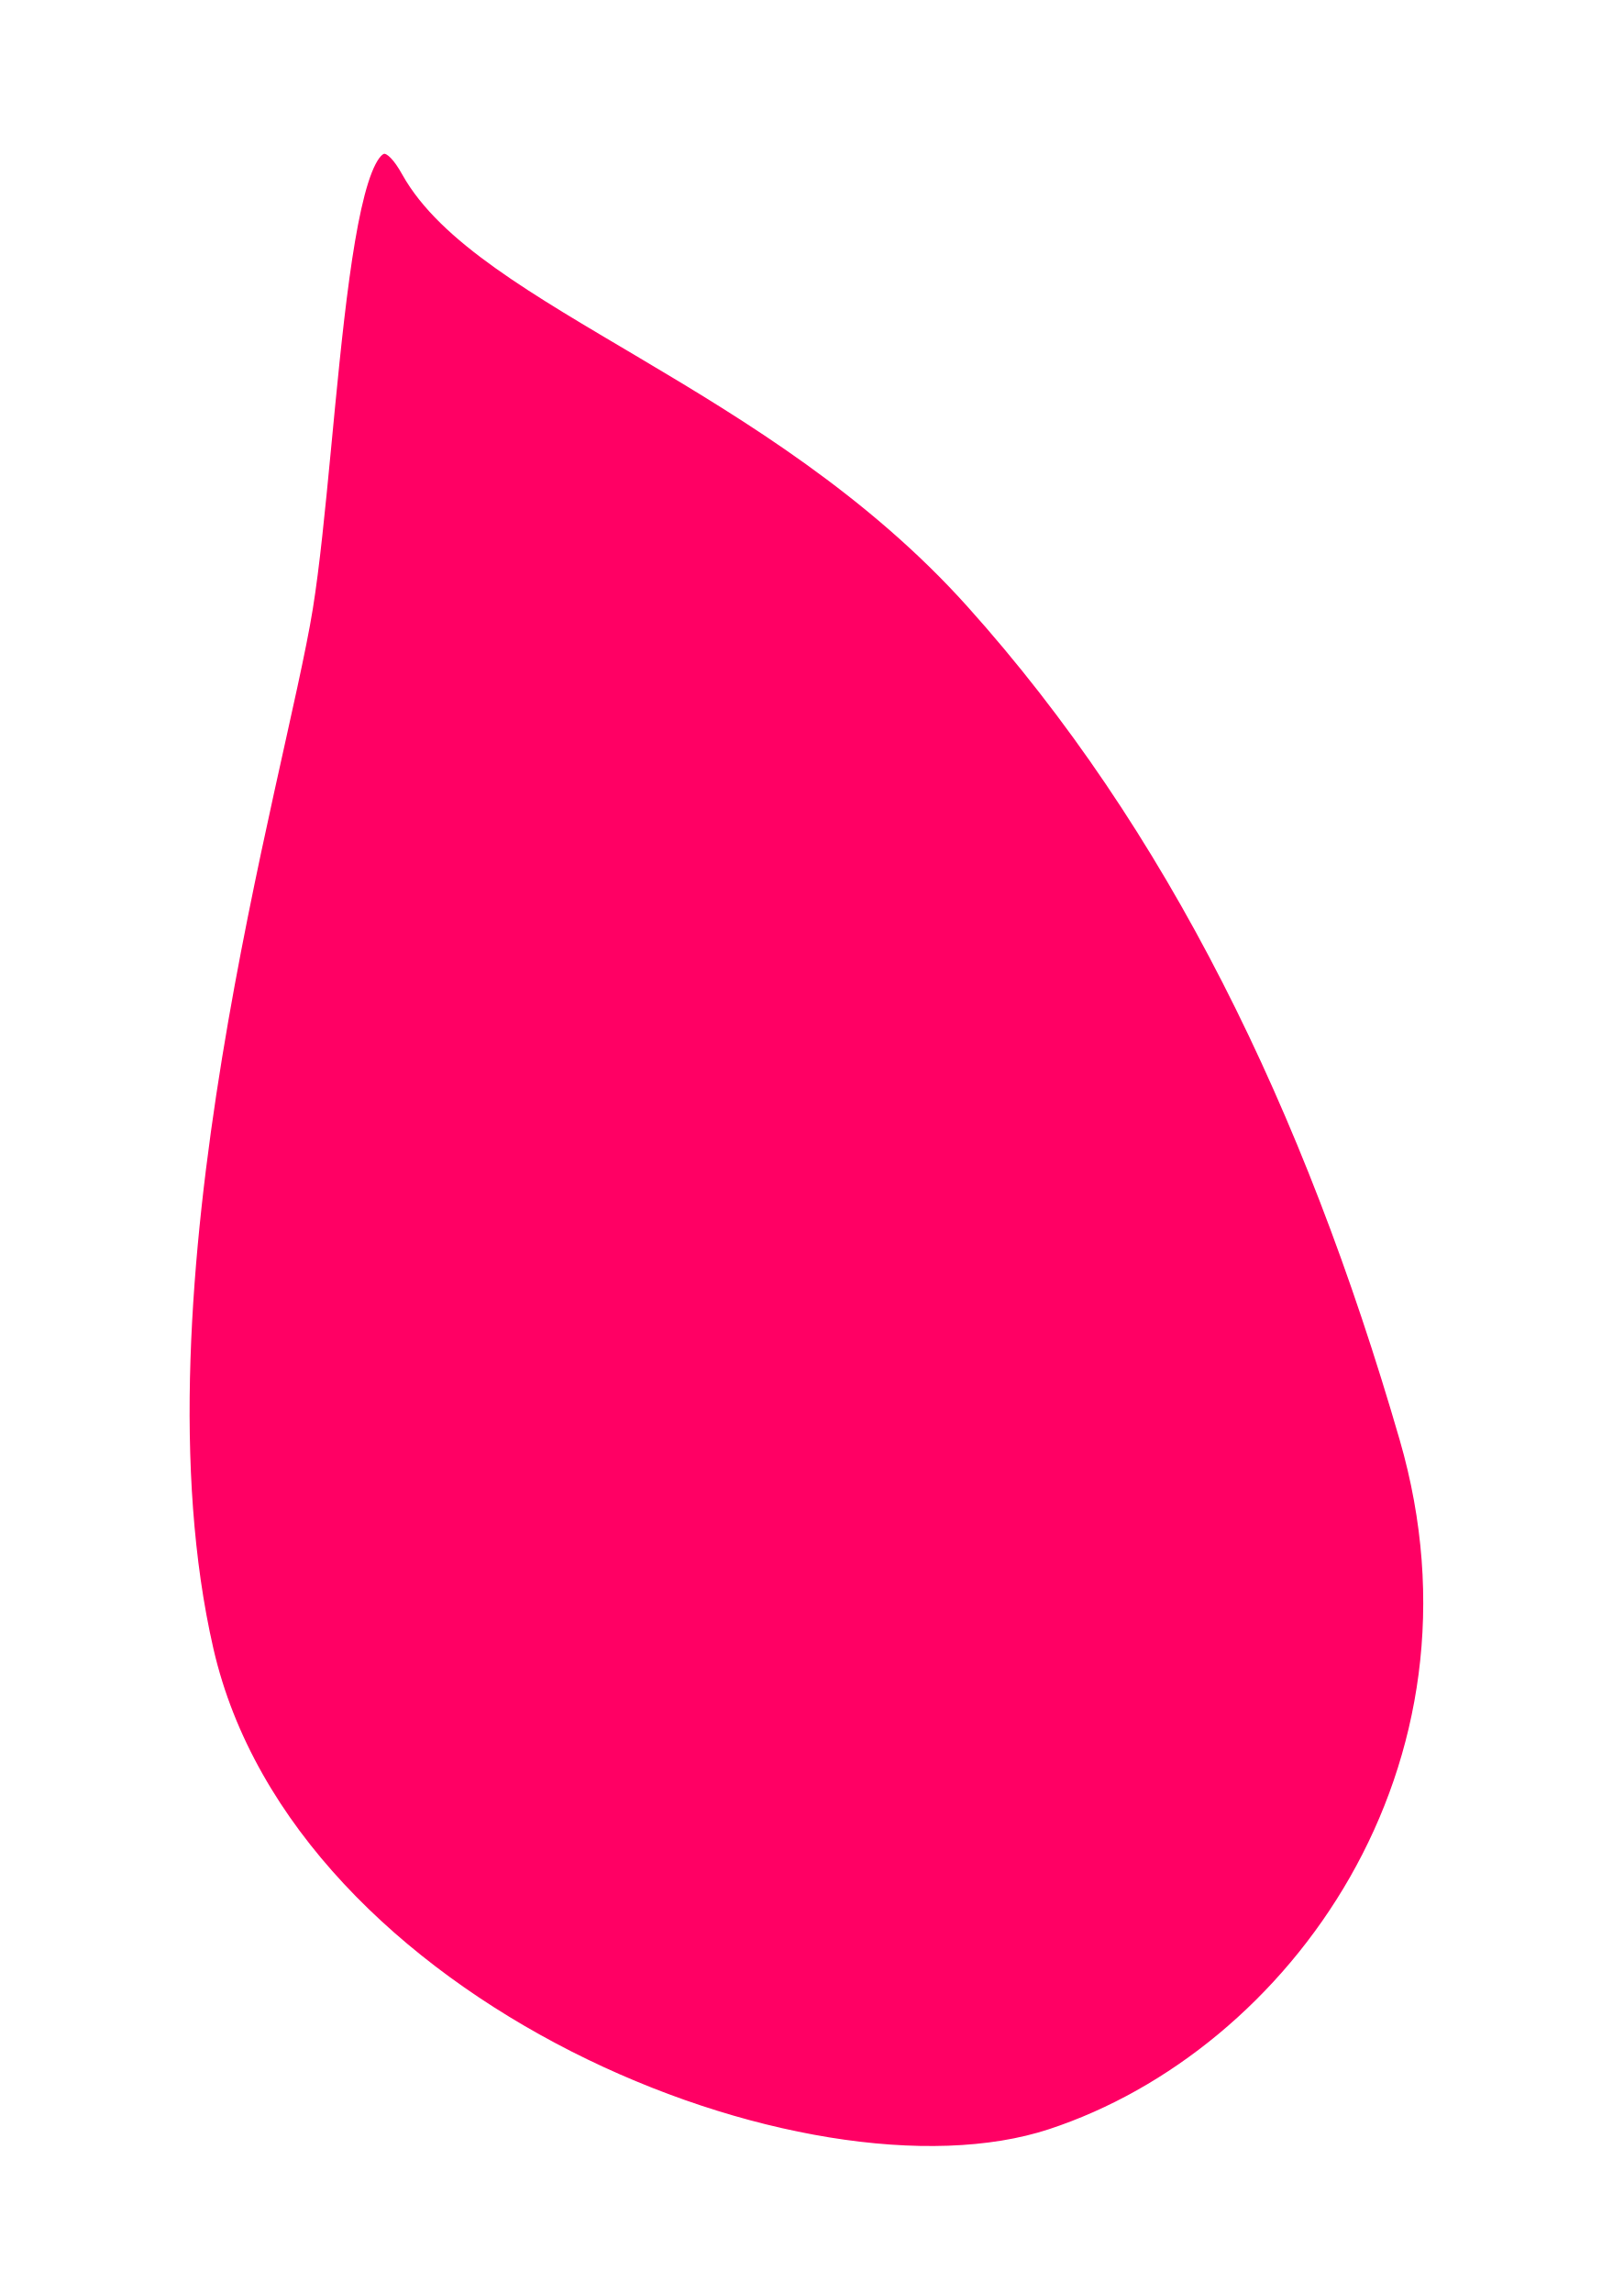
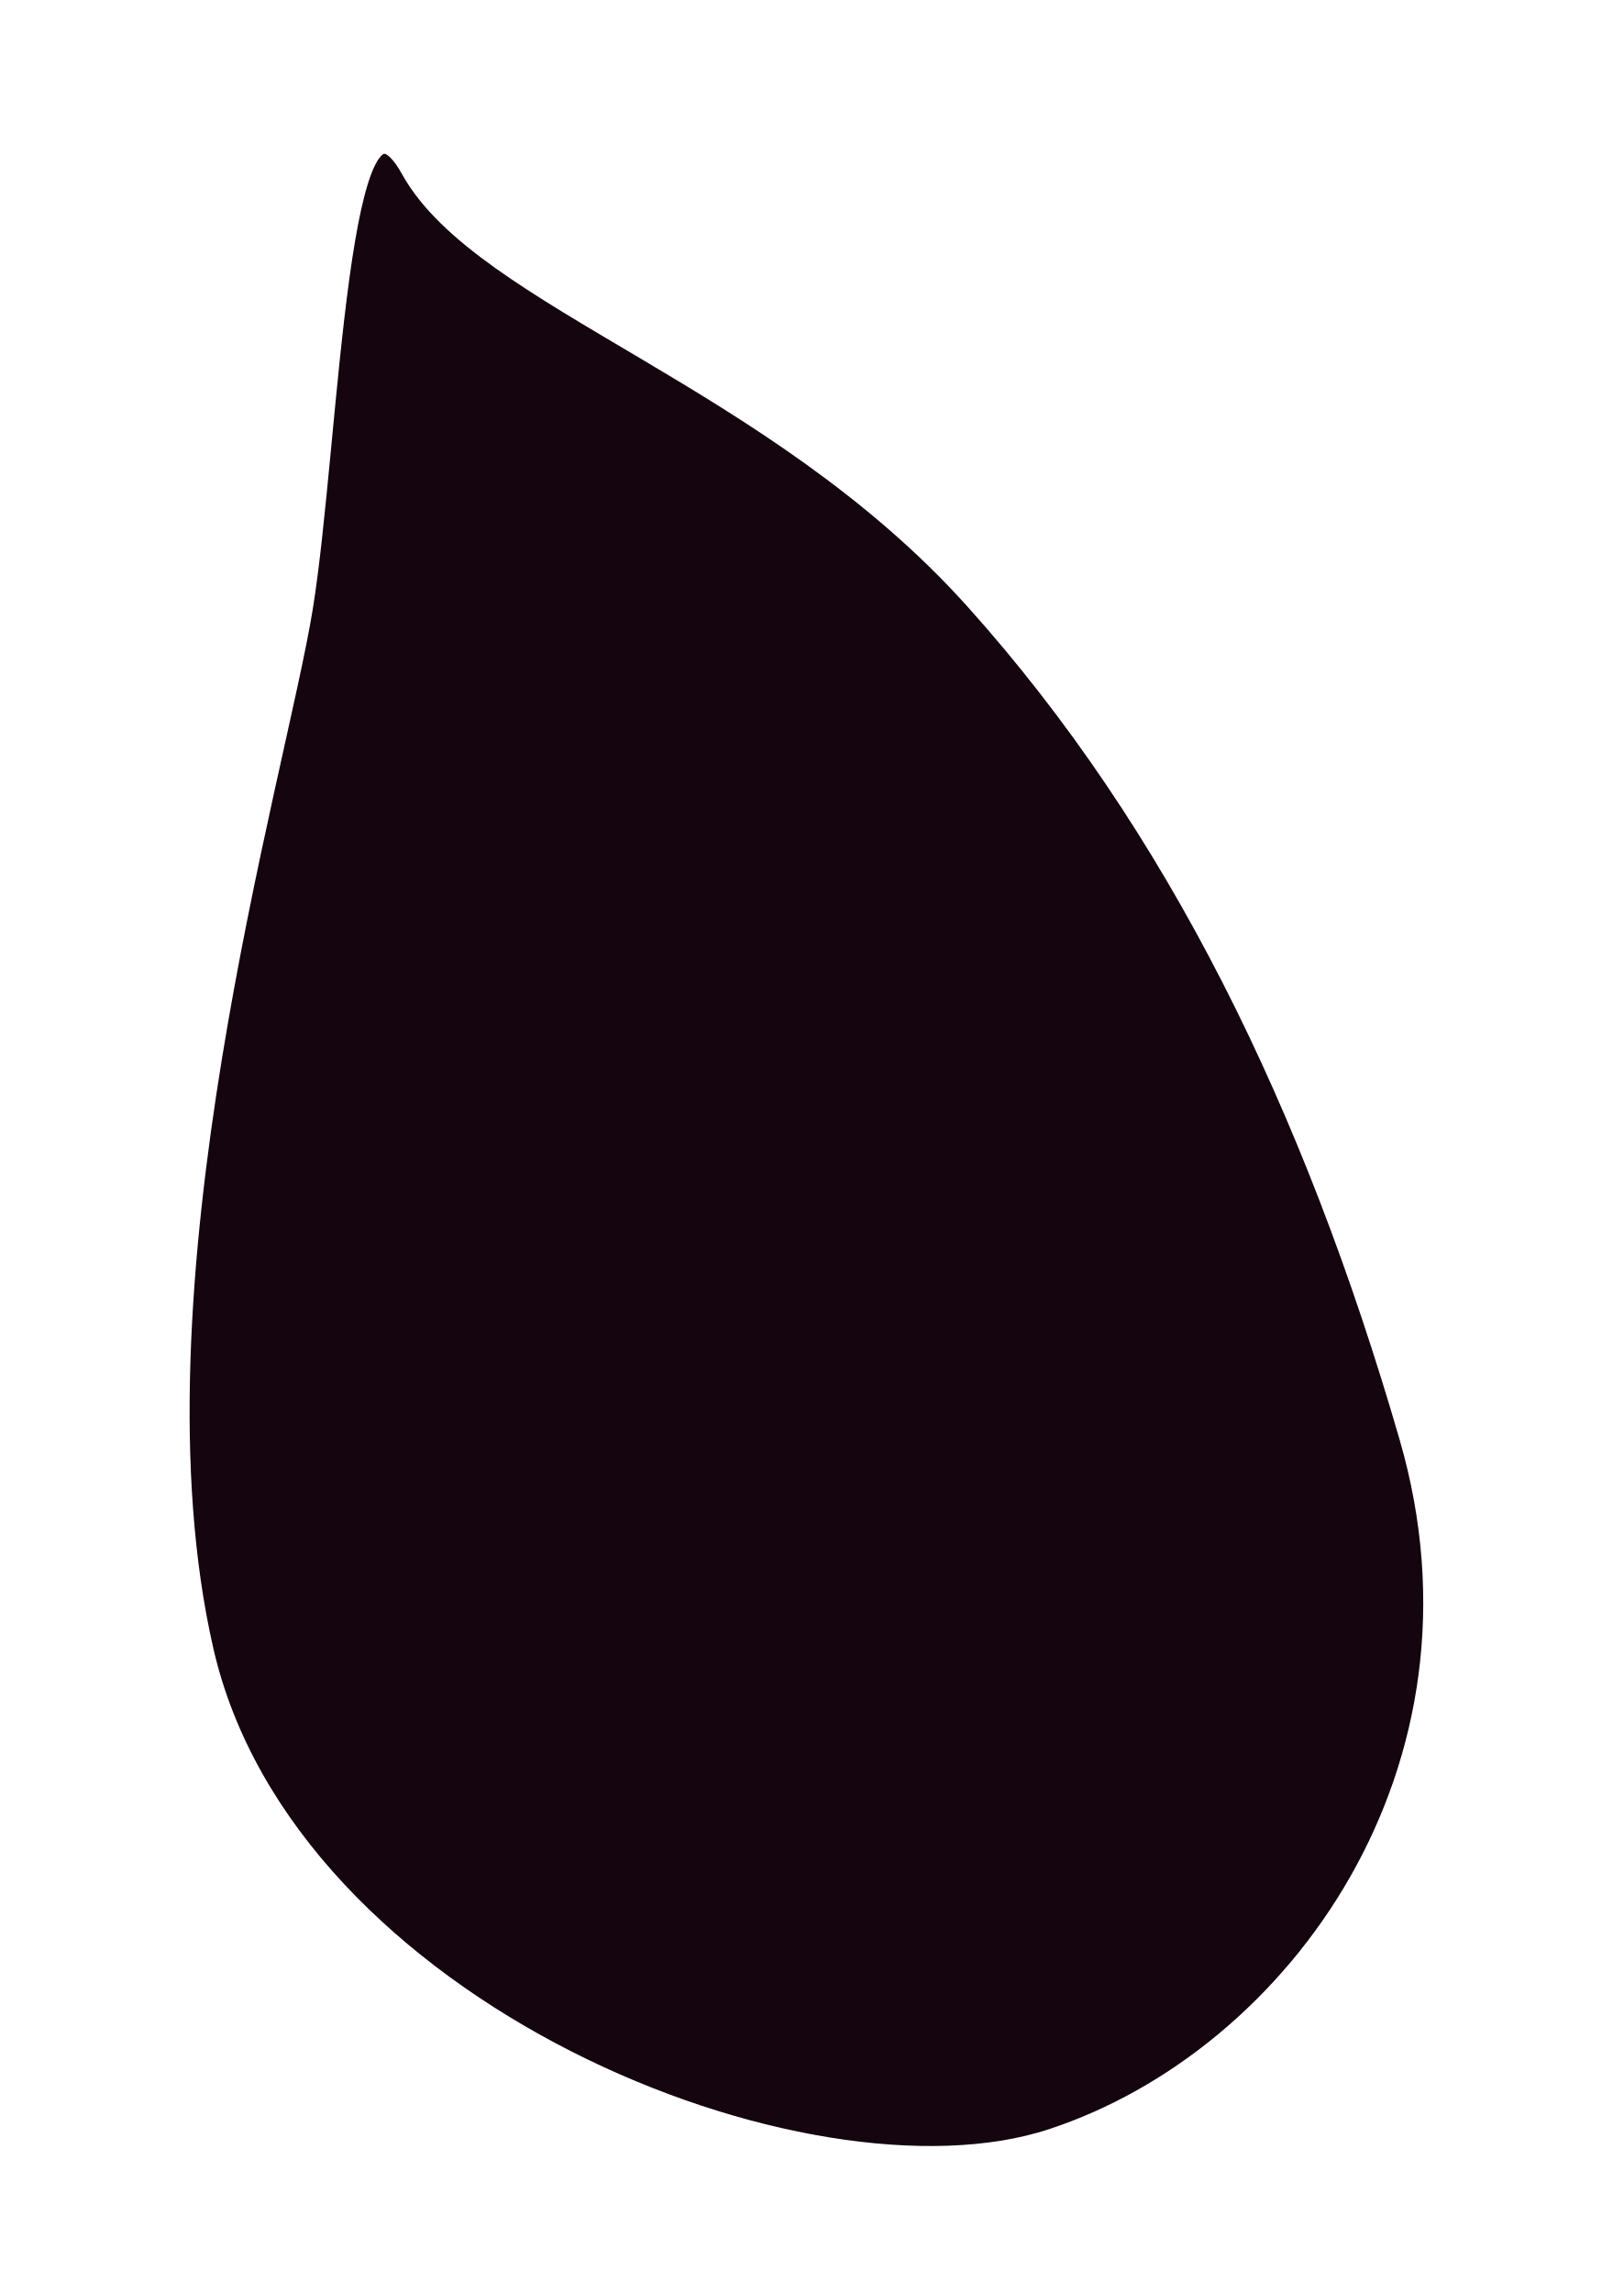
<svg xmlns="http://www.w3.org/2000/svg" width="85" height="120">
  <g>
-     <path transform="rotate(-16.835 35.9606 60.2087)" stroke="rgba(255,255,255,1)" stroke-width="1" id="svg_15" d="m36.974,6.893c1.656,7.608 15.042,15.814 21.729,30.097c6.687,14.284 9.289,30.444 9.078,48.521c-0.211,18.077 -15.018,29.384 -28.507,29.709c-13.489,0.325 -36.414,-17.949 -35.09,-37.272c1.324,-19.323 16.911,-42.808 20.789,-50.76c3.878,-7.952 10.345,-27.903 12.001,-20.295z" opacity="NaN" fill="rgba(255,0,100,1)" />
+     <path transform="rotate(-16.835 35.9606 60.2087)" stroke="rgba(255,255,255,1)" stroke-width="1" id="svg_15" d="m36.974,6.893c1.656,7.608 15.042,15.814 21.729,30.097c6.687,14.284 9.289,30.444 9.078,48.521c-0.211,18.077 -15.018,29.384 -28.507,29.709c-13.489,0.325 -36.414,-17.949 -35.09,-37.272c1.324,-19.323 16.911,-42.808 20.789,-50.76c3.878,-7.952 10.345,-27.903 12.001,-20.295z" opacity="NaN" fill="rgba(20,5,15,1)" />
  </g>
</svg>
